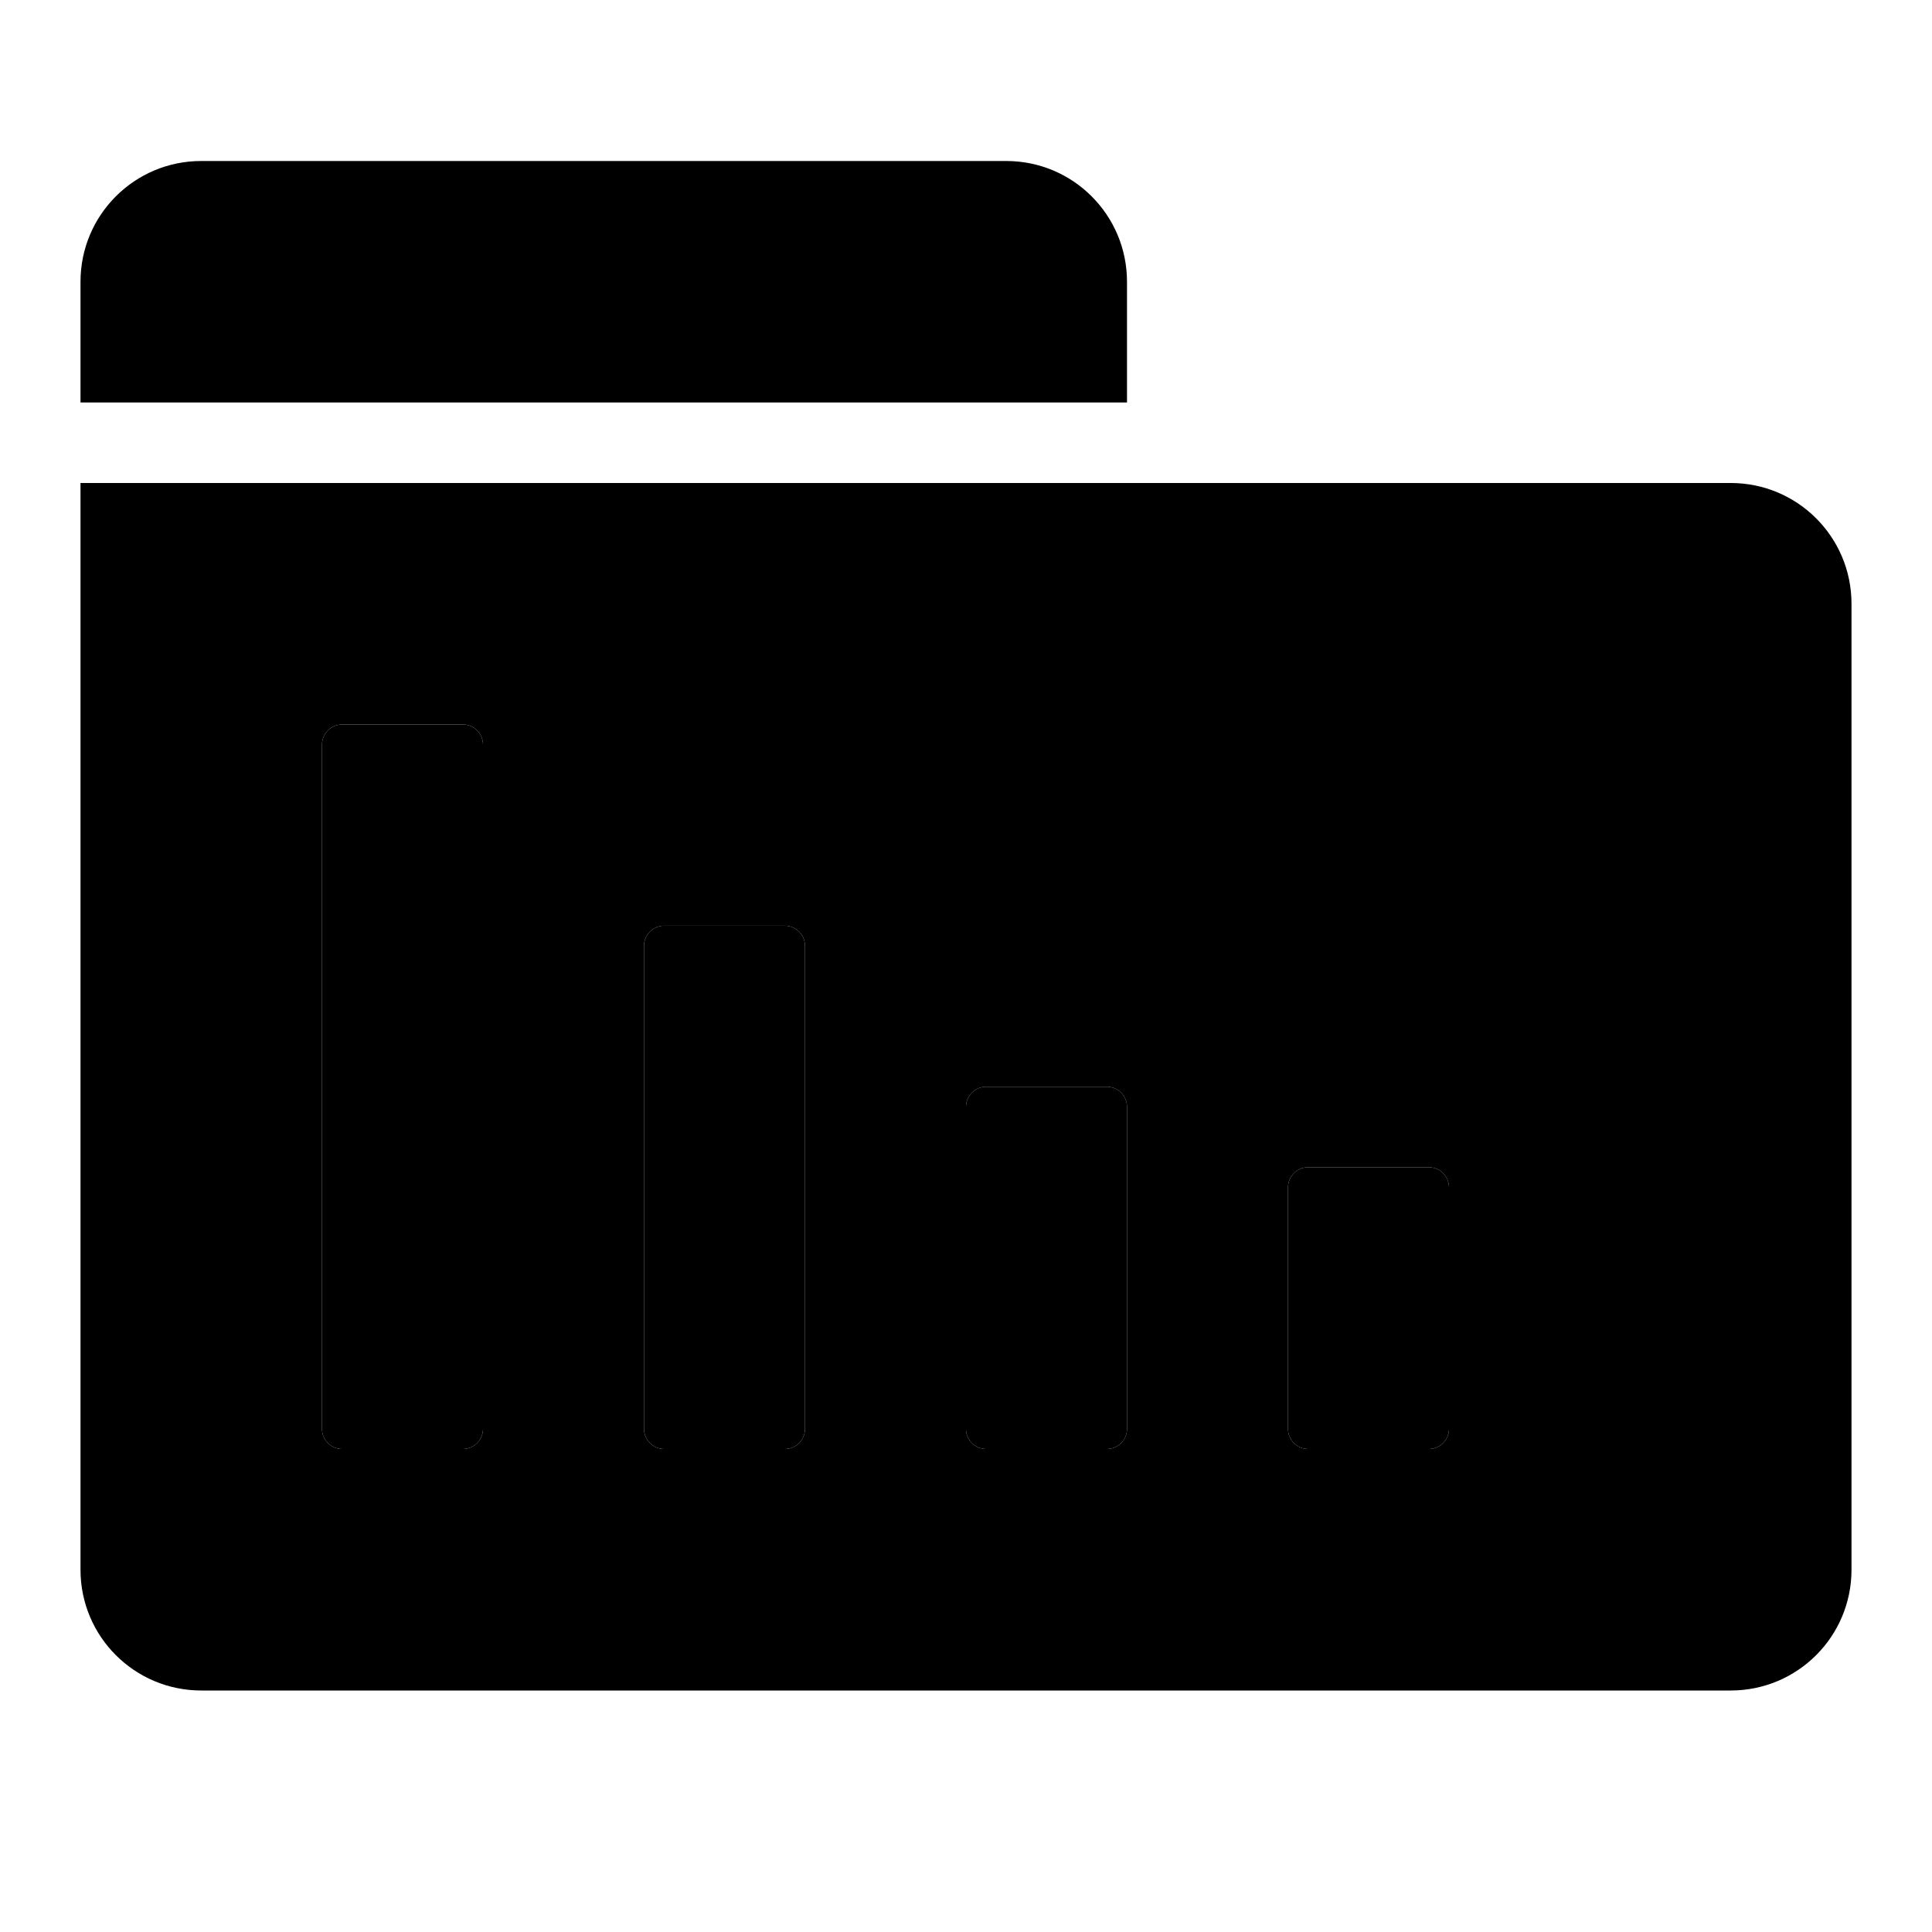
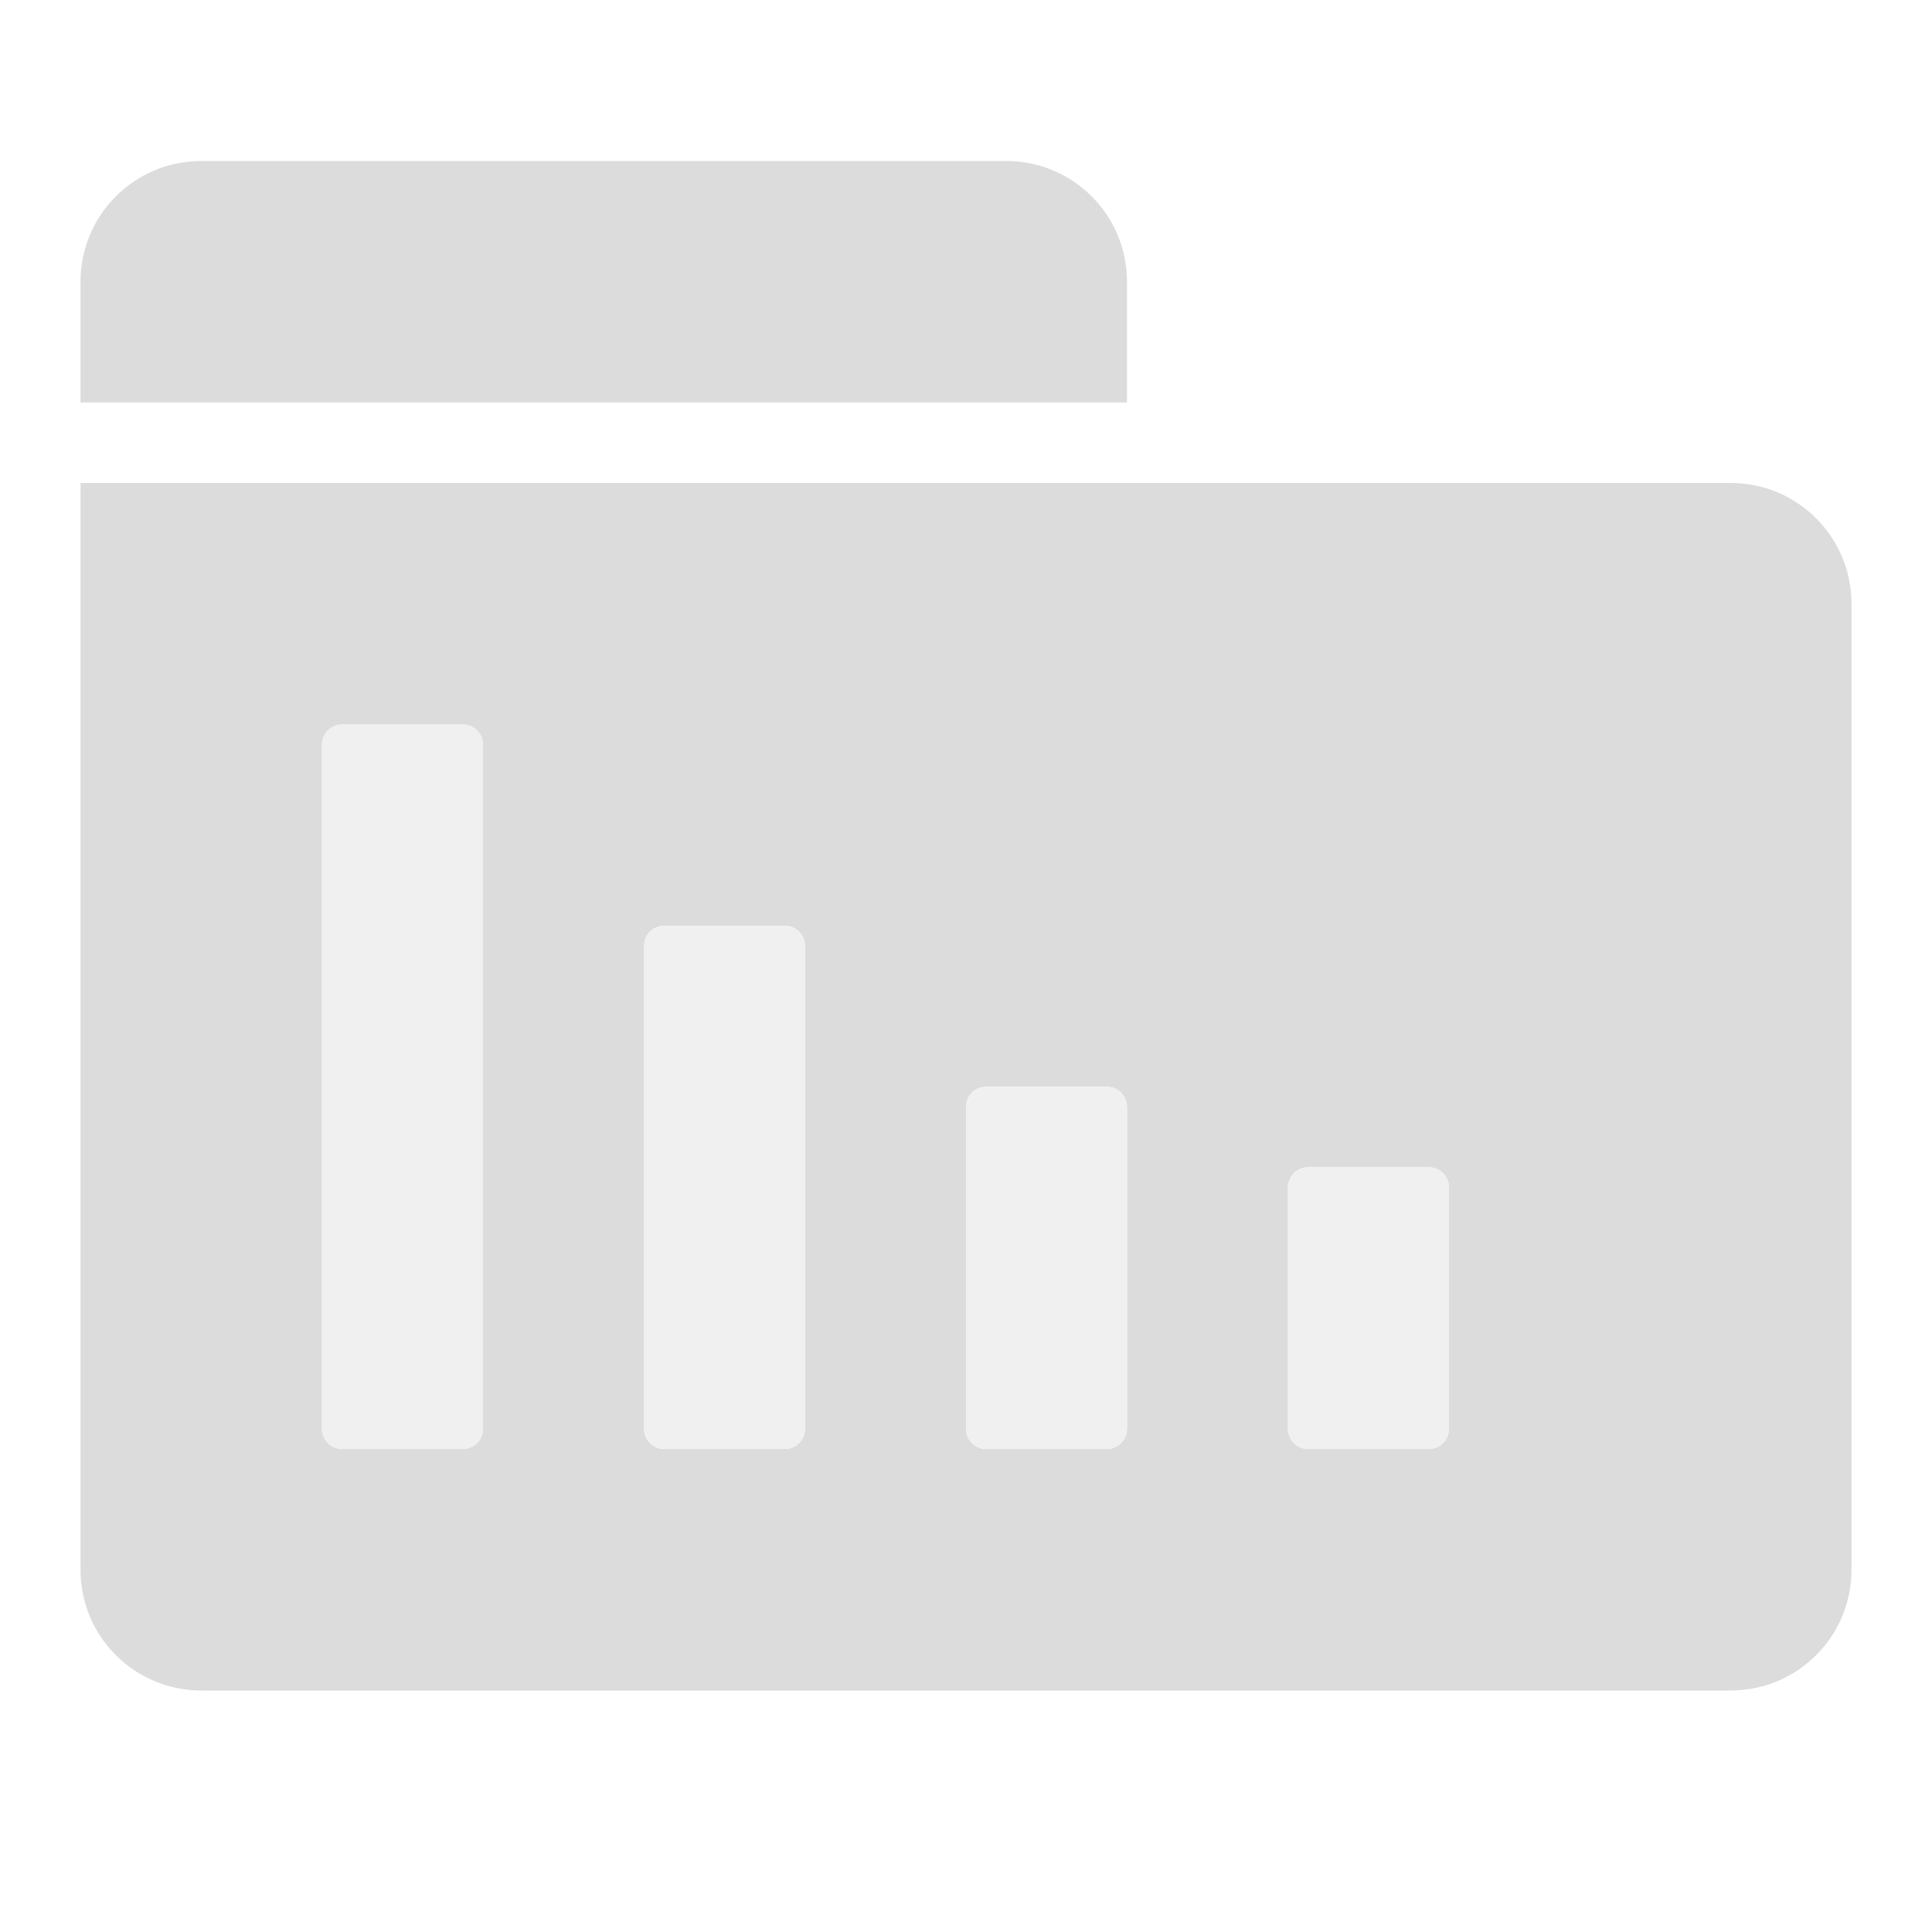
<svg xmlns="http://www.w3.org/2000/svg" width="1152" height="1152" viewBox="0 0 1152 1152">
-   <path d="M672 240v-72c0-39.8-32.2-72-72-72H120c-39.8 0-72 32.2-72 72v72h624zM48 288v648c0 39.8 32.2 72 72 72h912c39.8 0 72-32.2 72-72V360c0-39.8-32.2-72-72-72H48zm228 576h-72c-6.6 0-12-5.4-12-12V444c0-6.6 5.4-12 12-12h72c6.6 0 12 5.4 12 12v408c0 6.6-5.4 12-12 12zm192 0h-72c-6.6 0-12-5.4-12-12V564c0-6.6 5.4-12 12-12h72c6.6 0 12 5.4 12 12v288c0 6.6-5.4 12-12 12zm192 0h-72c-6.6 0-12-5.4-12-12V660c0-6.6 5.4-12 12-12h72c6.6 0 12 5.4 12 12v192c0 6.6-5.4 12-12 12zm192 0h-72c-6.6 0-12-5.4-12-12V708c0-6.6 5.4-12 12-12h72c6.6 0 12 5.4 12 12v144c0 6.6-5.4 12-12 12z" />
-   <path d="M276 864h-72c-6.6 0-12-5.4-12-12V444c0-6.6 5.4-12 12-12h72c6.6 0 12 5.4 12 12v408c0 6.6-5.4 12-12 12zm192 0h-72c-6.6 0-12-5.4-12-12V564c0-6.6 5.4-12 12-12h72c6.6 0 12 5.4 12 12v288c0 6.6-5.4 12-12 12zm192 0h-72c-6.6 0-12-5.4-12-12V660c0-6.6 5.4-12 12-12h72c6.6 0 12 5.4 12 12v192c0 6.6-5.4 12-12 12zm192 0h-72c-6.6 0-12-5.4-12-12V708c0-6.6 5.4-12 12-12h72c6.6 0 12 5.4 12 12v144c0 6.6-5.4 12-12 12z" />
+   <path d="M672 240v-72c0-39.8-32.2-72-72-72H120c-39.8 0-72 32.2-72 72v72h624zM48 288v648c0 39.8 32.2 72 72 72h912c39.8 0 72-32.2 72-72V360c0-39.8-32.2-72-72-72H48zm228 576h-72c-6.6 0-12-5.4-12-12V444c0-6.6 5.4-12 12-12h72c6.6 0 12 5.4 12 12v408c0 6.6-5.4 12-12 12zm192 0h-72c-6.6 0-12-5.4-12-12V564c0-6.6 5.4-12 12-12h72c6.6 0 12 5.4 12 12v288c0 6.6-5.4 12-12 12zm192 0h-72c-6.6 0-12-5.4-12-12V660c0-6.6 5.4-12 12-12h72c6.6 0 12 5.4 12 12v192c0 6.6-5.4 12-12 12zm192 0h-72c-6.6 0-12-5.4-12-12V708c0-6.6 5.4-12 12-12h72c6.6 0 12 5.4 12 12v144c0 6.6-5.4 12-12 12z" fill="#DCDCDC" />
+   <path fill="#F0F0F0" d="M276 864h-72c-6.6 0-12-5.4-12-12V444c0-6.6 5.4-12 12-12h72c6.6 0 12 5.4 12 12v408c0 6.6-5.4 12-12 12zm192 0h-72c-6.6 0-12-5.4-12-12V564c0-6.6 5.4-12 12-12h72c6.6 0 12 5.4 12 12v288c0 6.6-5.4 12-12 12zm192 0h-72c-6.6 0-12-5.4-12-12V660c0-6.6 5.4-12 12-12h72c6.6 0 12 5.4 12 12v192c0 6.6-5.4 12-12 12zm192 0h-72c-6.6 0-12-5.4-12-12V708c0-6.6 5.4-12 12-12h72c6.6 0 12 5.4 12 12v144c0 6.6-5.4 12-12 12z" />
</svg>
